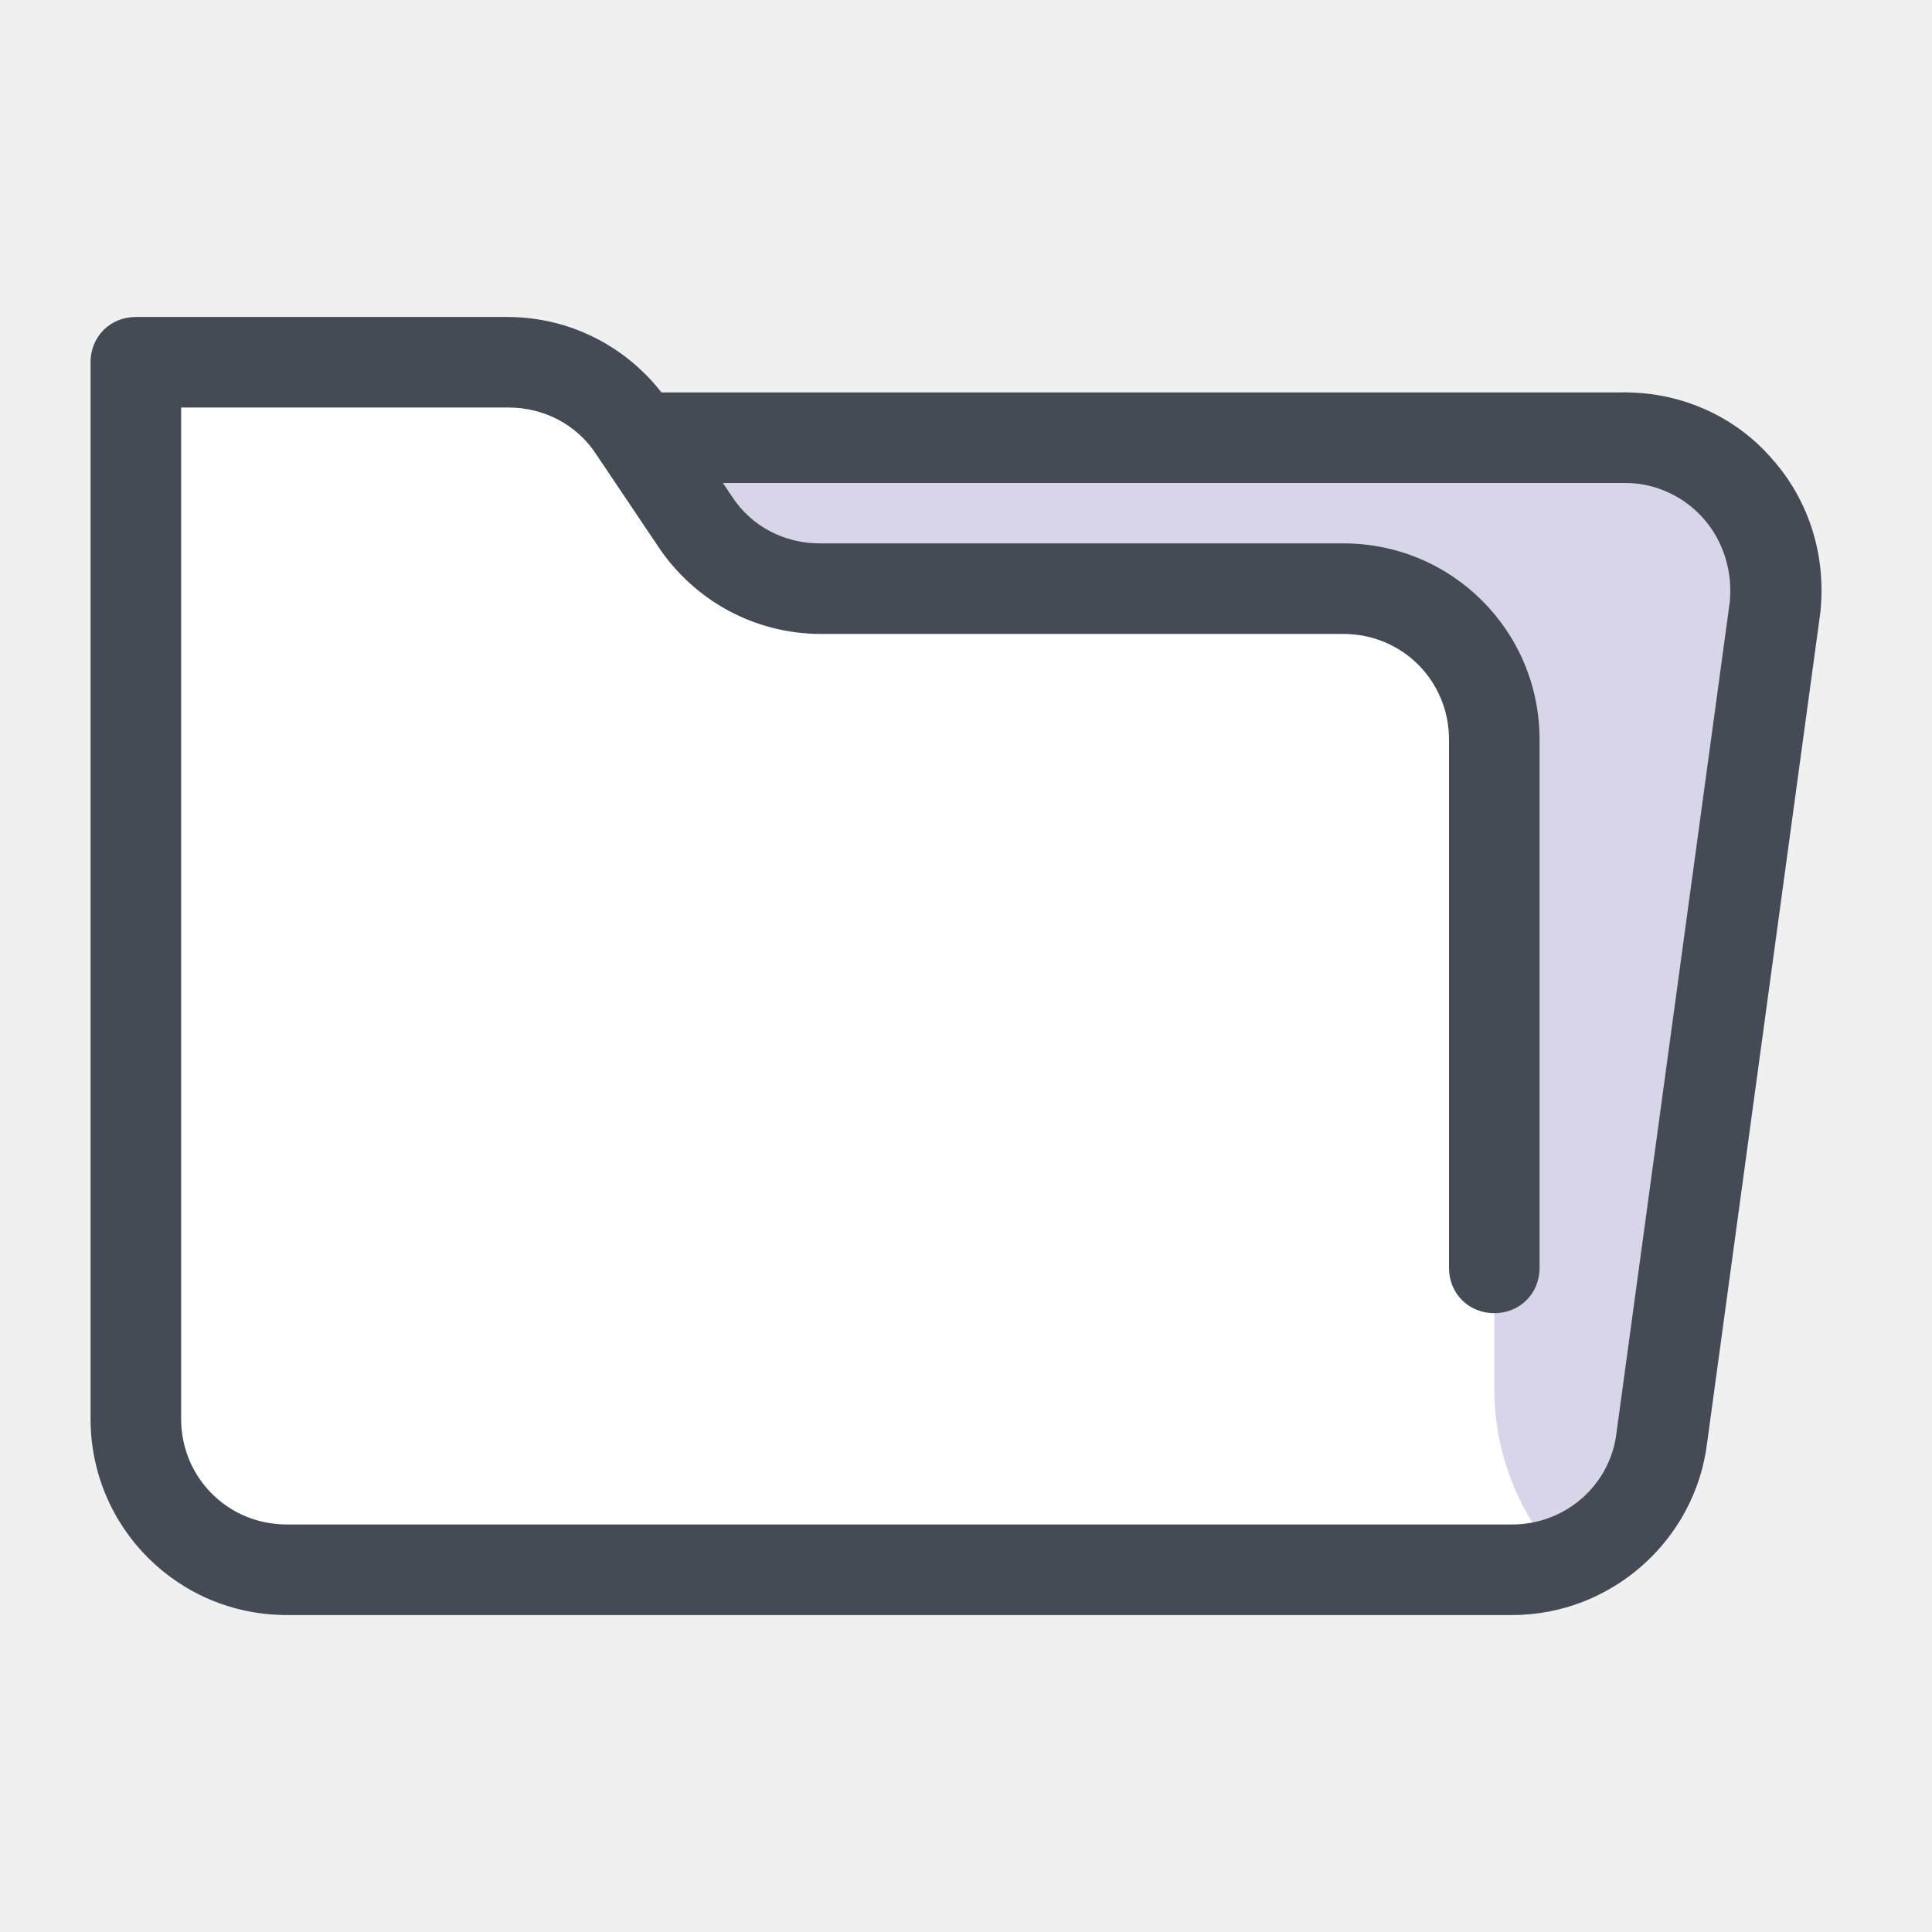
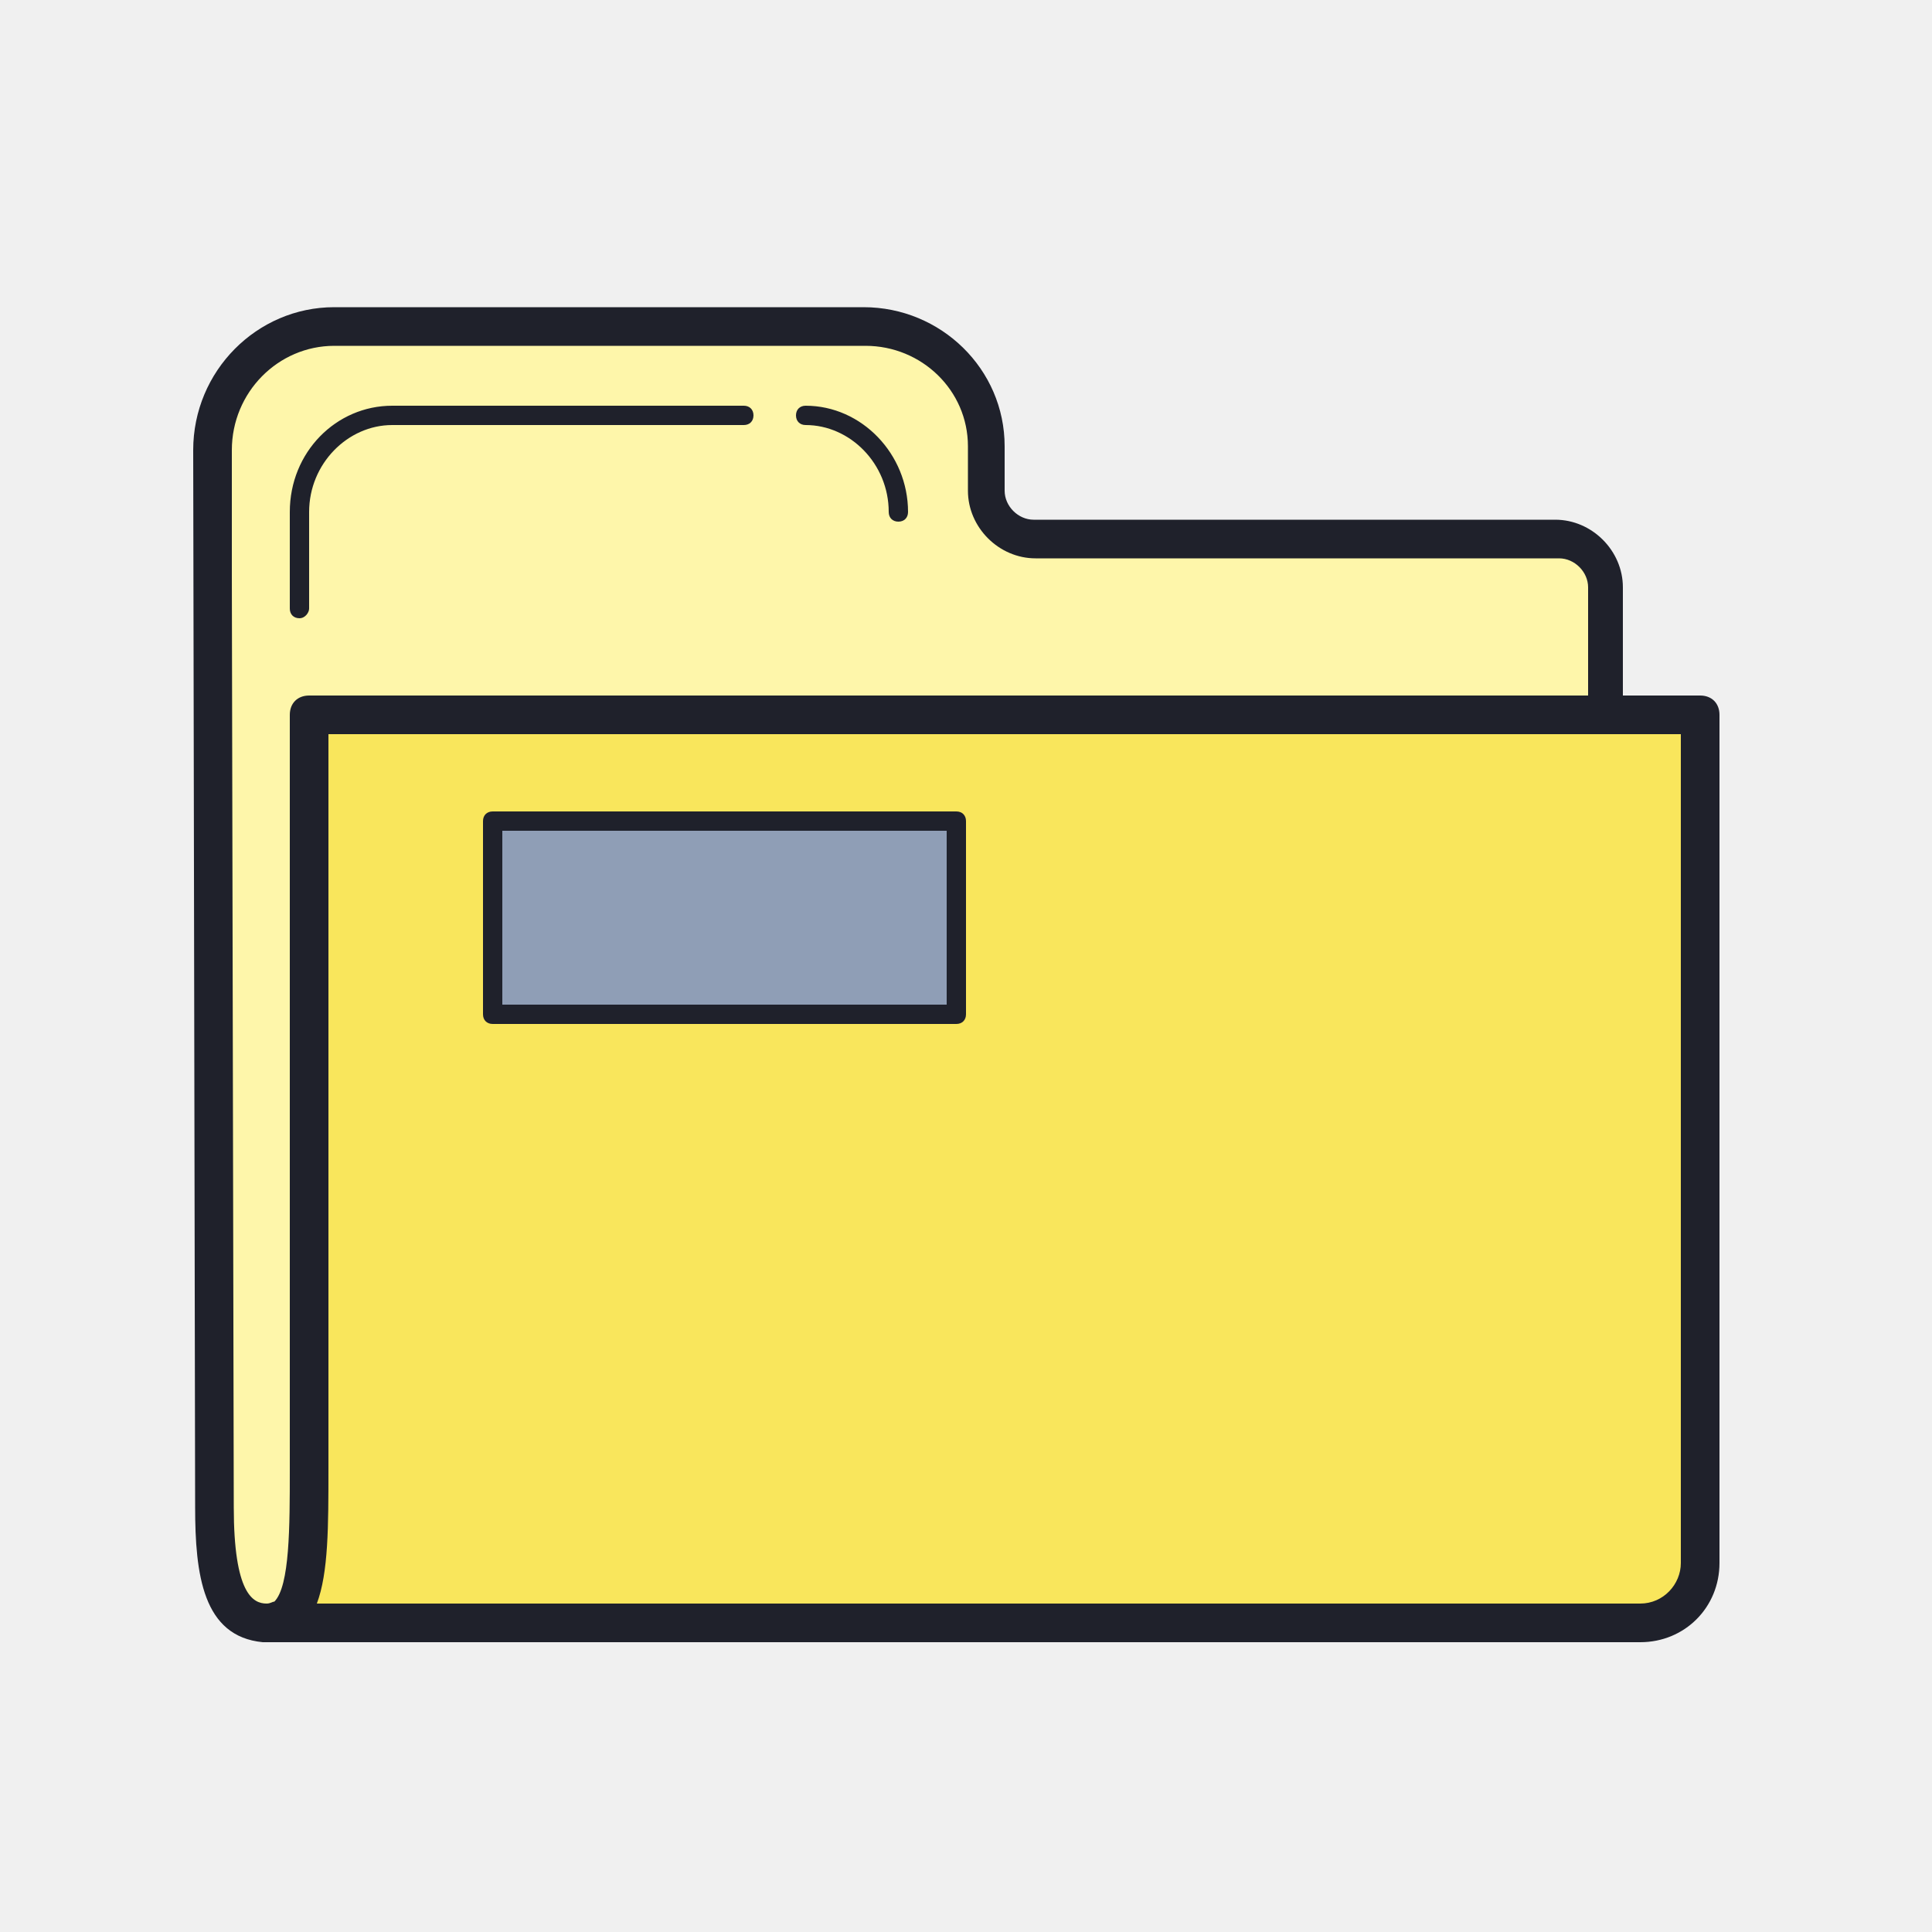
- <svg xmlns="http://www.w3.org/2000/svg" viewBox="0 0 128 128" width="128px" height="128px">
-   <path fill="#D8D4EA" d="M100.2,104H19c-5.5,0-10-4.5-10-10V29h98.7c6,0,10.7,5.3,9.9,11.2l-7.5,55C109.5,100.2,105.2,104,100.2,104 z" />
-   <path fill="#FFF" d="M104,104H19c-5.5,0-10-4.5-10-10V24h24.6c3.3,0,6.5,1.7,8.3,4.5l4.1,6.1c1.9,2.8,5,4.5,8.3,4.5H89 c5.5,0,10,4.5,10,10v41v1.9C99,96.5,100.8,100.8,104,104L104,104z" />
-   <path fill="#454B54" d="M100.2,107H19c-7.2,0-13-5.8-13-13V24c0-1.7,1.3-3,3-3h24.6c4.4,0,8.4,2.2,10.8,5.8l4.1,6.1 c1.3,2,3.5,3.1,5.8,3.1H89c7.2,0,13,5.8,13,13v35c0,1.7-1.3,3-3,3s-3-1.3-3-3V49c0-3.9-3.1-7-7-7H54.4c-4.4,0-8.4-2.2-10.8-5.8 l-4.1-6.1c-1.3-2-3.5-3.1-5.8-3.1H12v67c0,3.9,3.1,7,7,7h81.2c3.5,0,6.5-2.6,6.9-6.1l7.5-55c0.2-2-0.4-4-1.7-5.5 c-1.3-1.5-3.2-2.4-5.2-2.4c-1.7,0-3-1.3-3-3s1.3-3,3-3c3.7,0,7.3,1.6,9.7,4.4c2.5,2.8,3.6,6.5,3.2,10.2l-7.5,55 C112.3,102.1,106.7,107,100.2,107z" />
-   <path fill="#454B54" d="M107.7,32H43c-1.7,0-3-1.3-3-3s1.3-3,3-3h64.7c1.7,0,3,1.3,3,3S109.3,32,107.7,32z" />
+ <svg xmlns="http://www.w3.org/2000/svg" viewBox="0 0 100 100" width="100px" height="100px">
+   <path fill="#fef6aa" d="M14,84c22,0.2,41-0.2,63.2-0.2c3.5-2.2,5.8-8.1,5.8-12.5V30.4c0-1.4-1.1-2.5-2.5-2.5H53.5 c-1.4,0-2.5-1.1-2.5-2.5v-2.3c0-3.4-2.8-6.2-6.3-6.2H17.3c-3.4,0-6.3,2.9-6.3,6.4v6.5L11.1,78C11.1,83,12.3,84,14,84z" />
+   <path fill="#1f212b" d="M15.5 32c-.3 0-.5-.2-.5-.5v-5c0-3.1 2.4-5.5 5.3-5.5h18.2c.3 0 .5.2.5.5S38.8 22 38.5 22H20.3C18 22 16 24 16 26.5v5C16 31.7 15.8 32 15.5 32zM46.5 27c-.3 0-.5-.2-.5-.5 0-2.5-2-4.5-4.3-4.5-.3 0-.5-.2-.5-.5s.2-.5.5-.5c2.9 0 5.3 2.5 5.3 5.5C47 26.8 46.8 27 46.5 27z" />
+   <path fill="#f9e65c" d="M13.8,84h71.2c1.7,0,3.1-1.4,3.1-3.1V37H16v37.8C16,79.9,16.3,84,13.8,84z" />
+   <path fill="#8f9eb6" d="M25.5 42.5H49.5V52.5H25.5z" />
+   <path fill="#1f212b" d="M49.5,53h-24c-0.3,0-0.5-0.2-0.5-0.5v-10c0-0.3,0.2-0.5,0.5-0.5h24c0.3,0,0.5,0.2,0.5,0.5v10 C50,52.8,49.8,53,49.5,53z M26,52h23v-9H26V52z" />
+   <path fill="#1f212b" d="M88,36h-4v-5.6c0-1.9-1.6-3.5-3.5-3.5H53.5c-0.8,0-1.5-0.7-1.5-1.5v-2.3c0-4-3.3-7.2-7.3-7.2H17.3 c-4,0-7.3,3.3-7.3,7.4L10.1,78c0,3.5,0.4,6.7,3.5,7c0,0,0.1,0,0.1,0H14c0.7,0,1.3,0,2,0v0h68.9c2.3,0,4.1-1.8,4.1-4.1V37 C89,36.4,88.6,36,88,36z M15,37v37.8l0,1.3c0,2.9,0,6-0.8,6.8C14.1,82.9,14,83,13.8,83c-0.7,0-1.7-0.5-1.7-5L12,29.8v-6.5 c0-3,2.4-5.4,5.3-5.4h27.5c2.9,0,5.3,2.3,5.3,5.2v2.3c0,1.9,1.6,3.5,3.5,3.5h27.1c0.8,0,1.5,0.7,1.5,1.5V36H16 C15.4,36,15,36.4,15,37z M87,80.9c0,1.1-0.9,2.1-2.1,2.1H16.4c0.6-1.6,0.6-4,0.6-7l0-38h70V80.9z" />
</svg>
